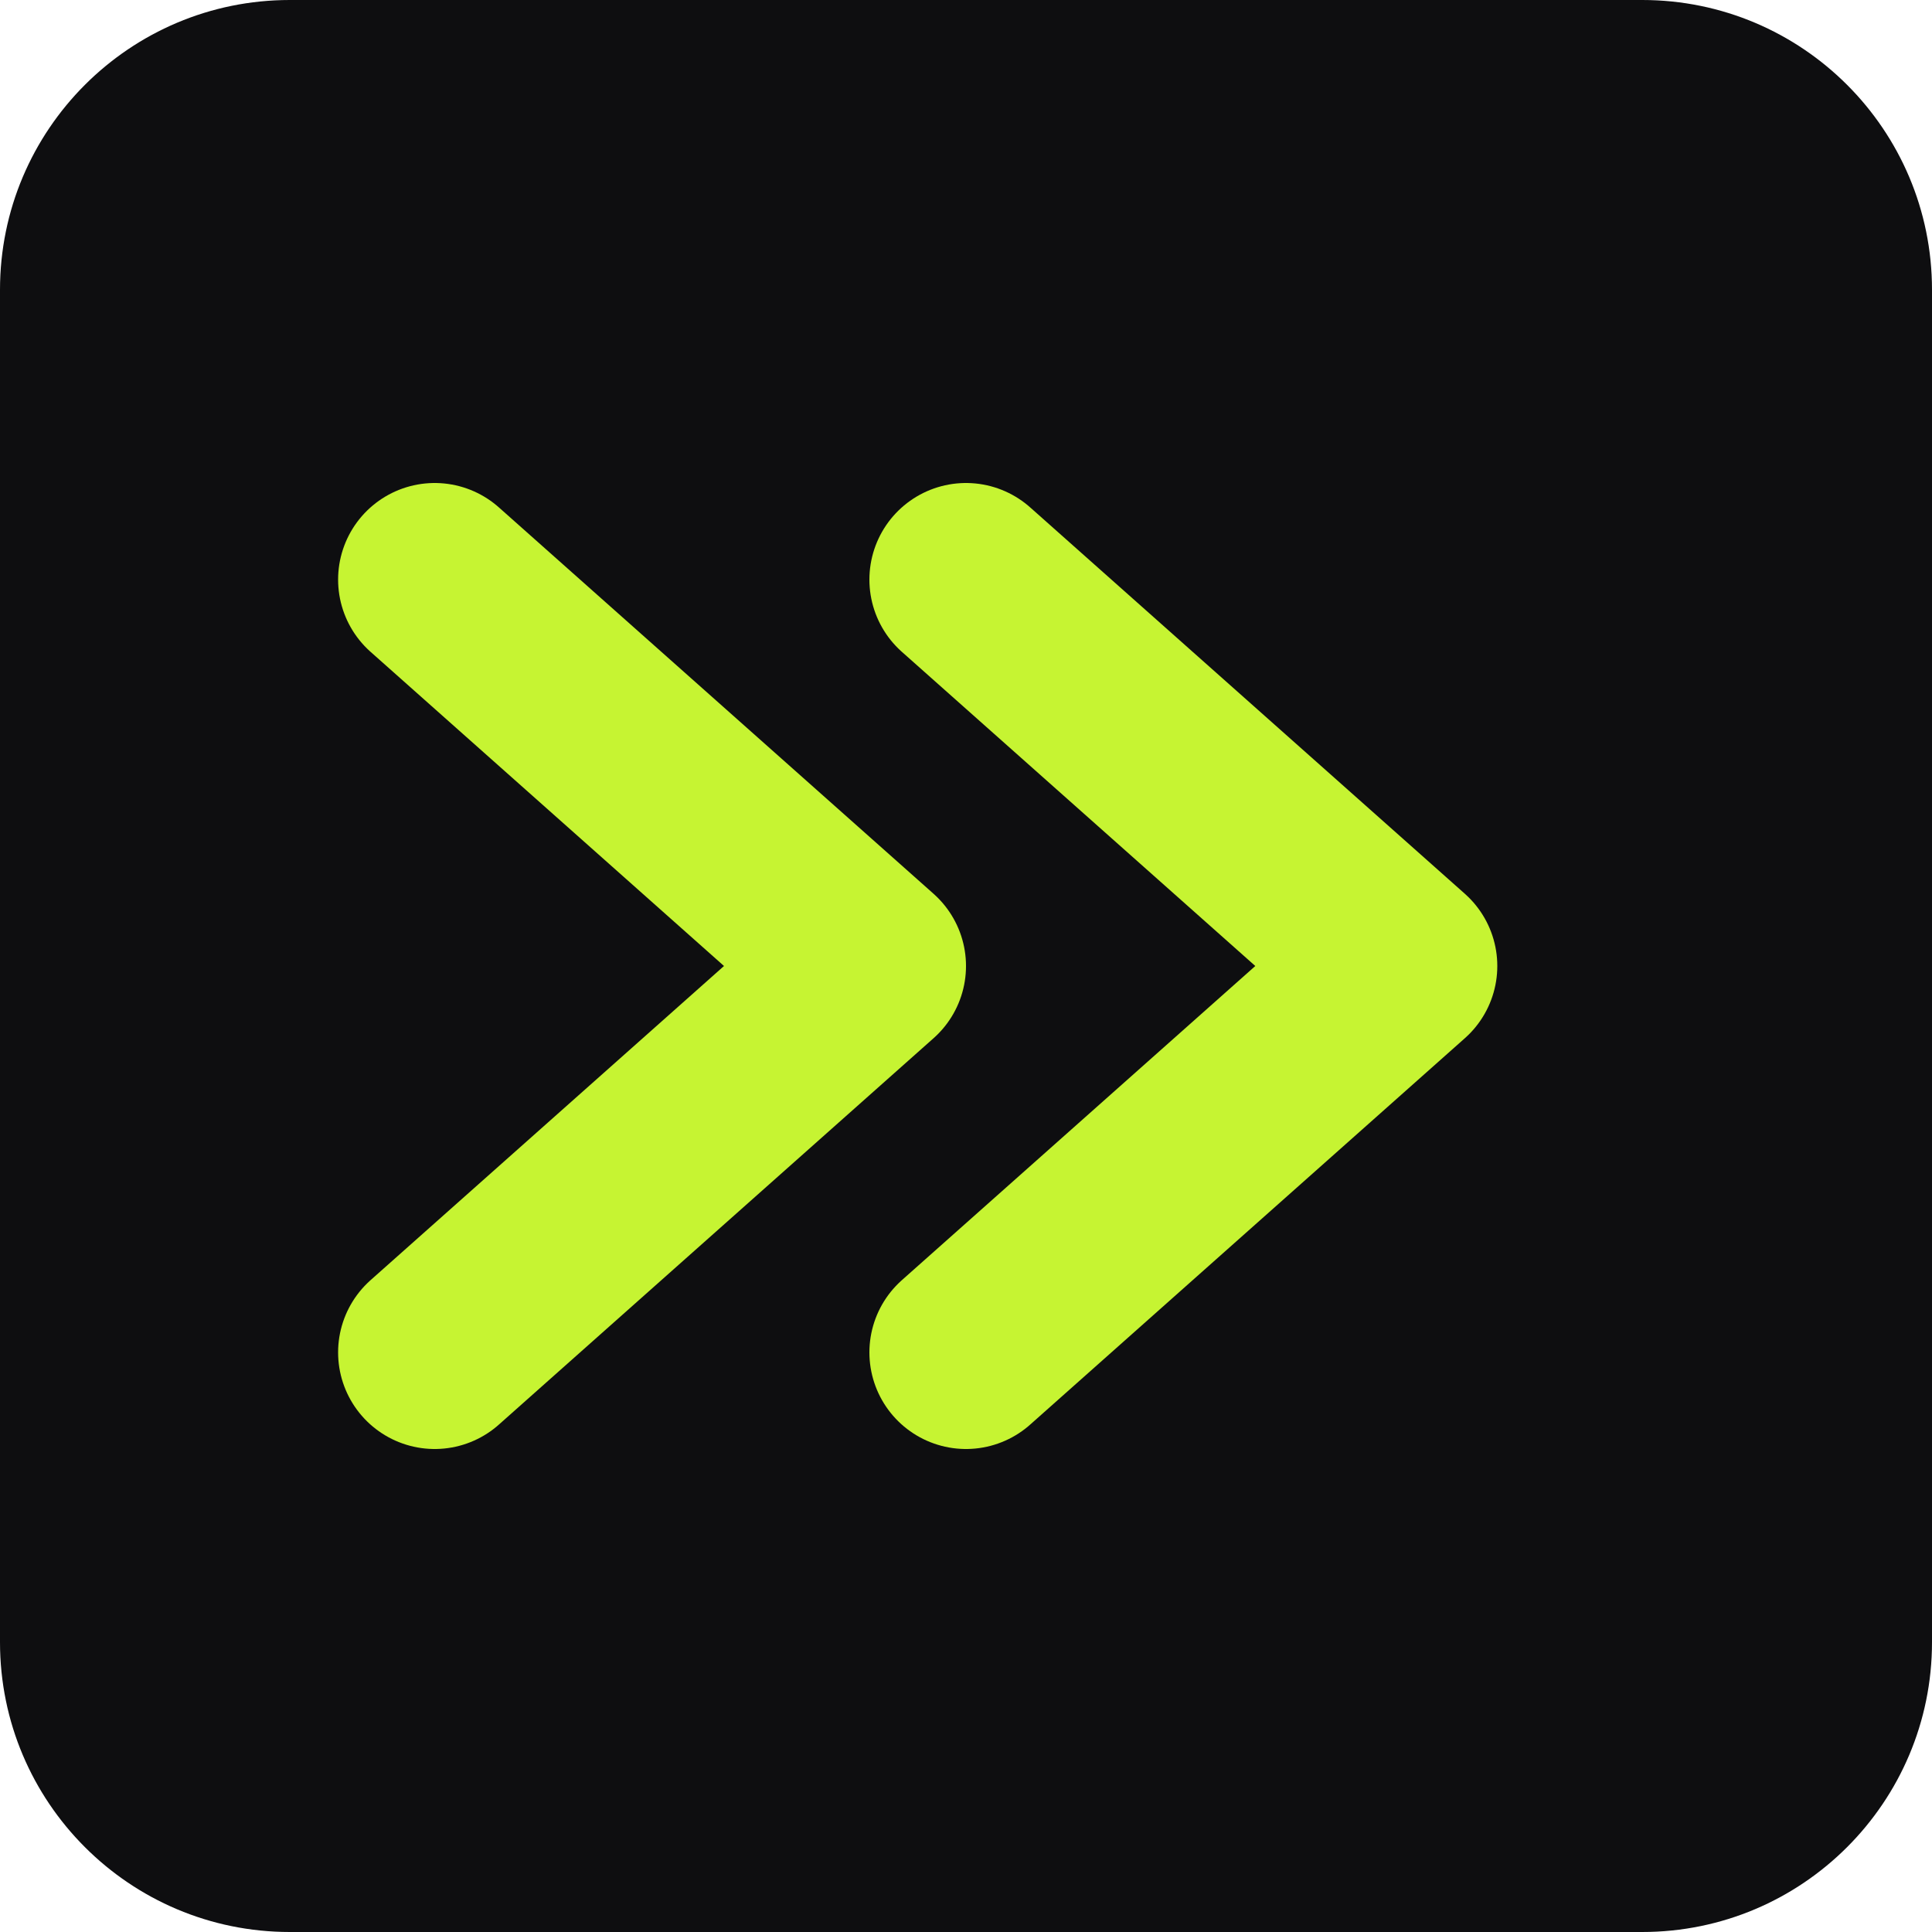
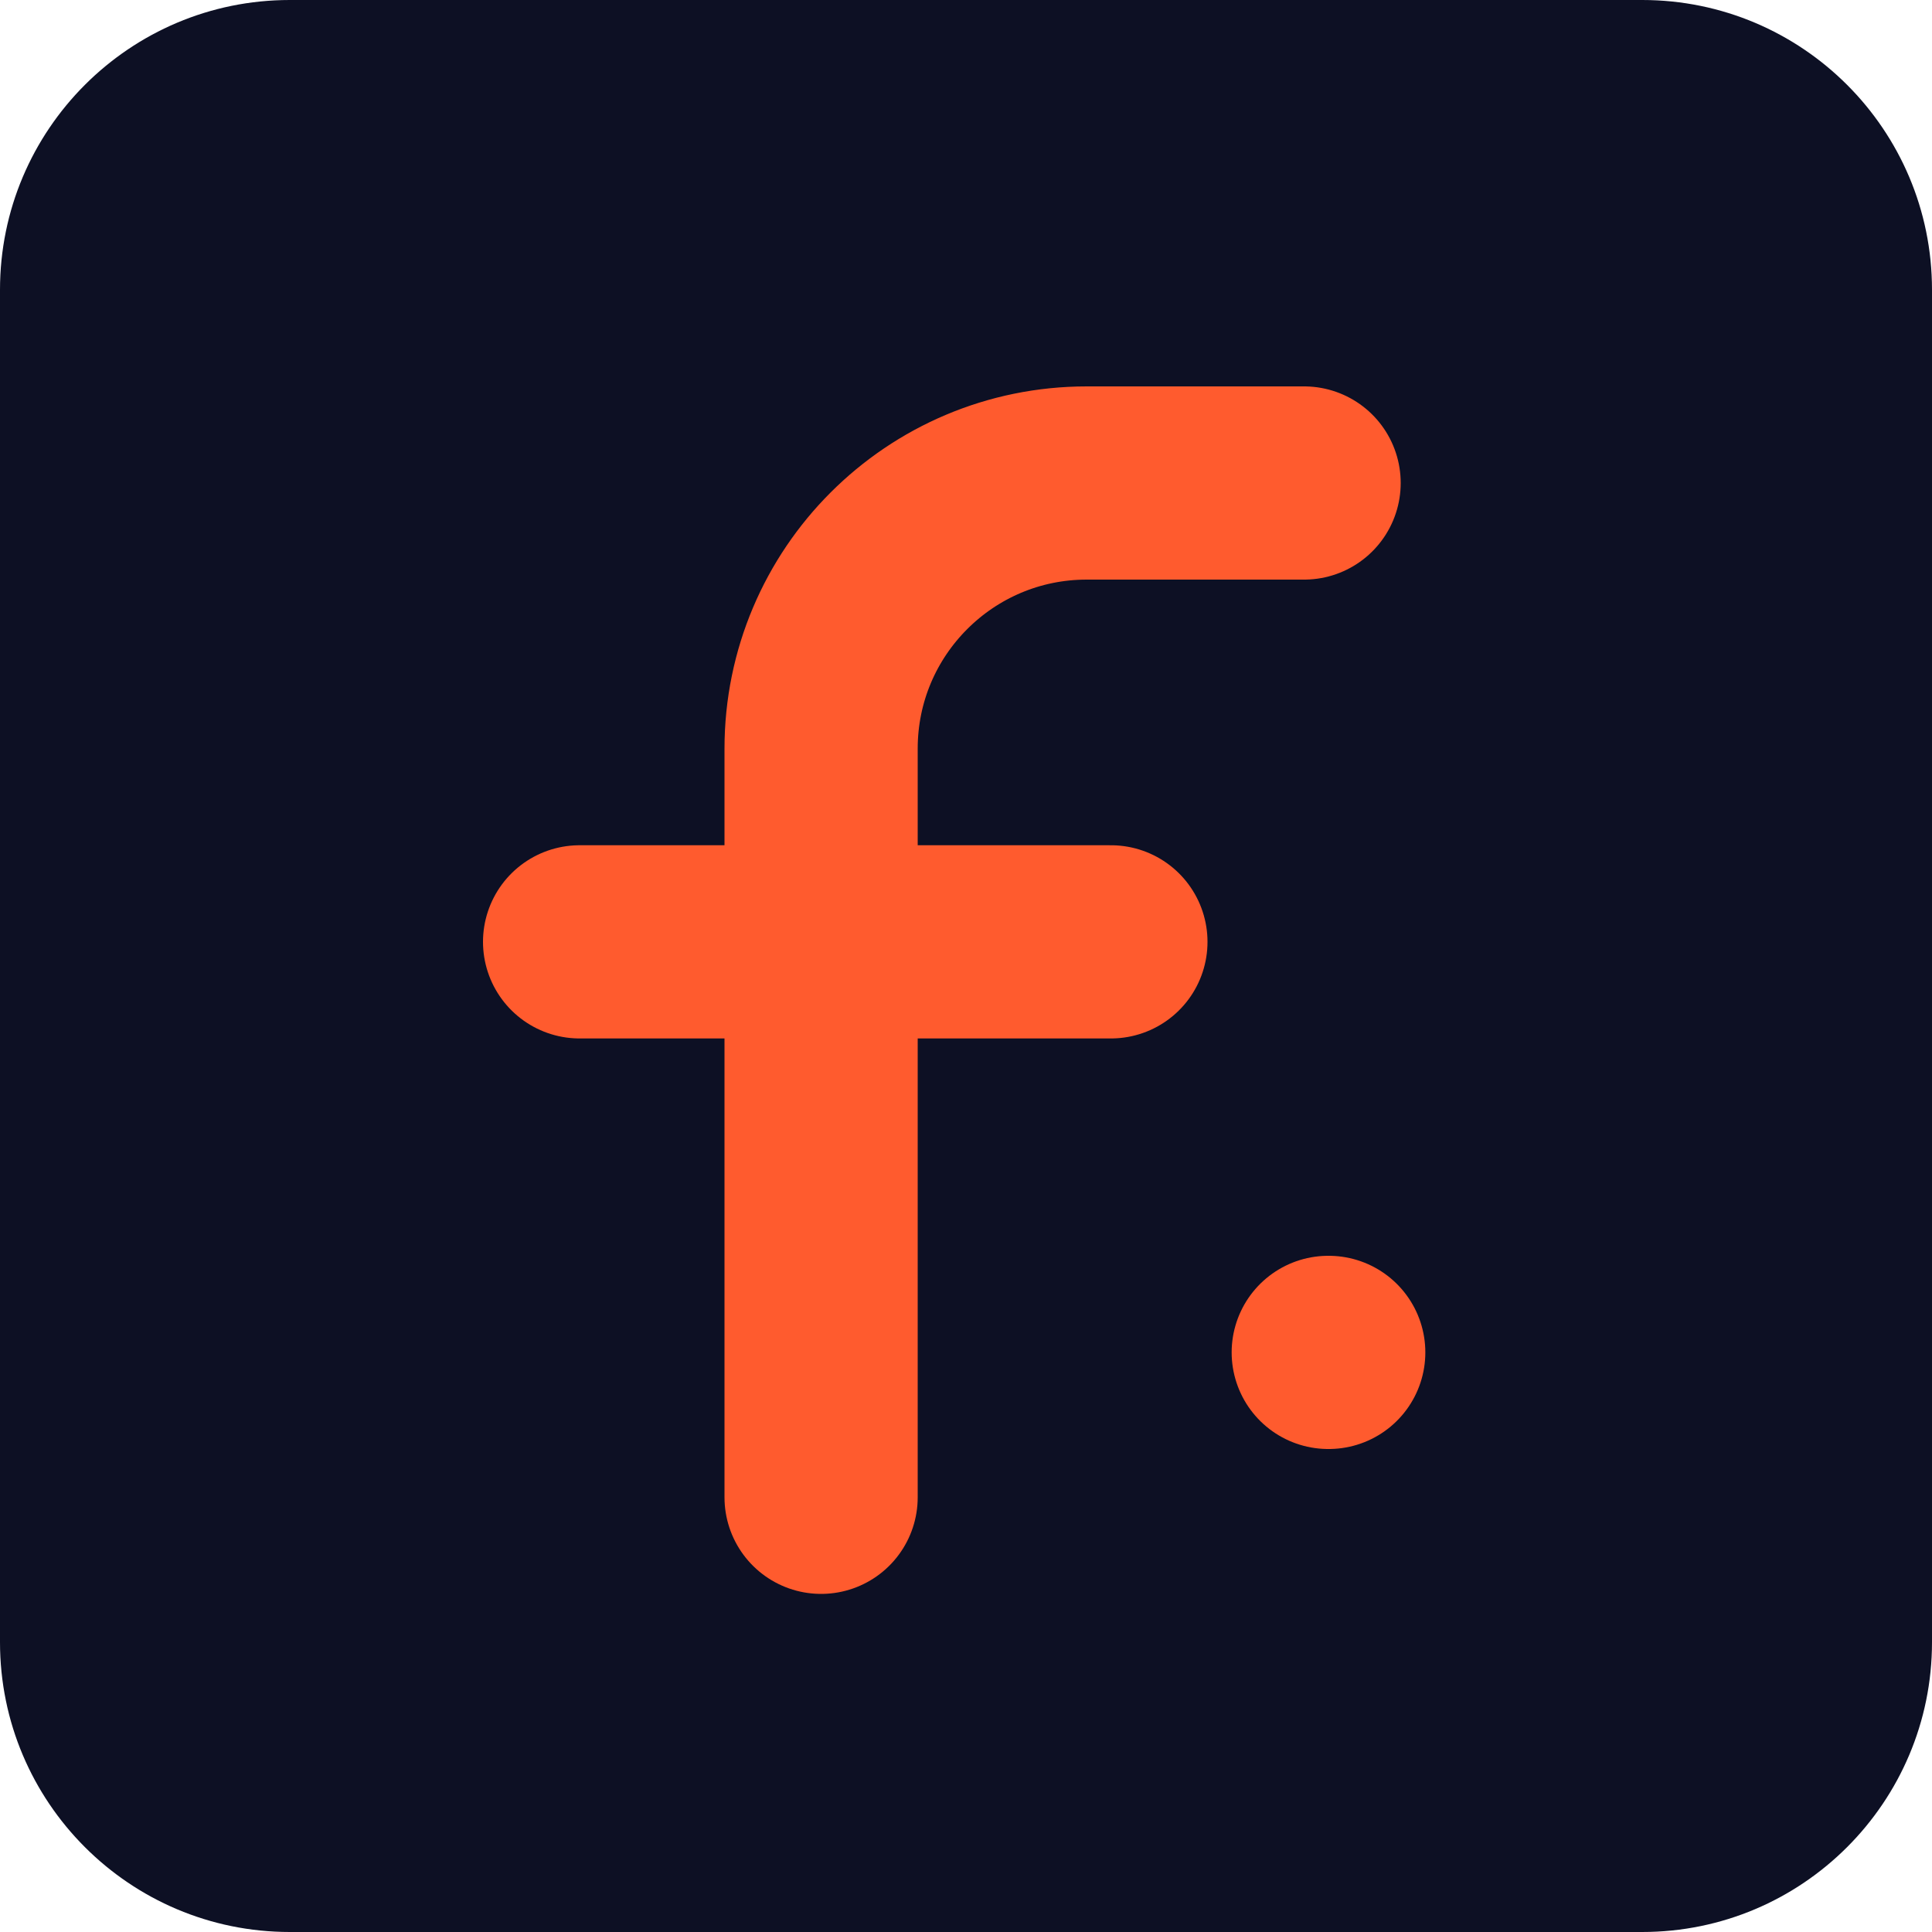
<svg xmlns="http://www.w3.org/2000/svg" viewBox="0 0 40 40" width="40" height="40">
-   <rect width="40" height="40" rx="6" fill="#0E0E10" />
-   <path d="M9 12l9 8-9 8M20 12l9 8-9 8" fill="none" stroke="#C6F432" stroke-width="4" stroke-linecap="round" stroke-linejoin="round" />
+   <rect width="40" height="40" rx="6" fill="#0D1024" />
+   <path d="M17 31V15.5a5.5 5.5 0 0 1 5.5-5.5H27M12 19.5h11M27.5 28h.01" fill="none" stroke="#FF5B2E" stroke-width="4" stroke-linecap="round" stroke-linejoin="round" />
</svg>
